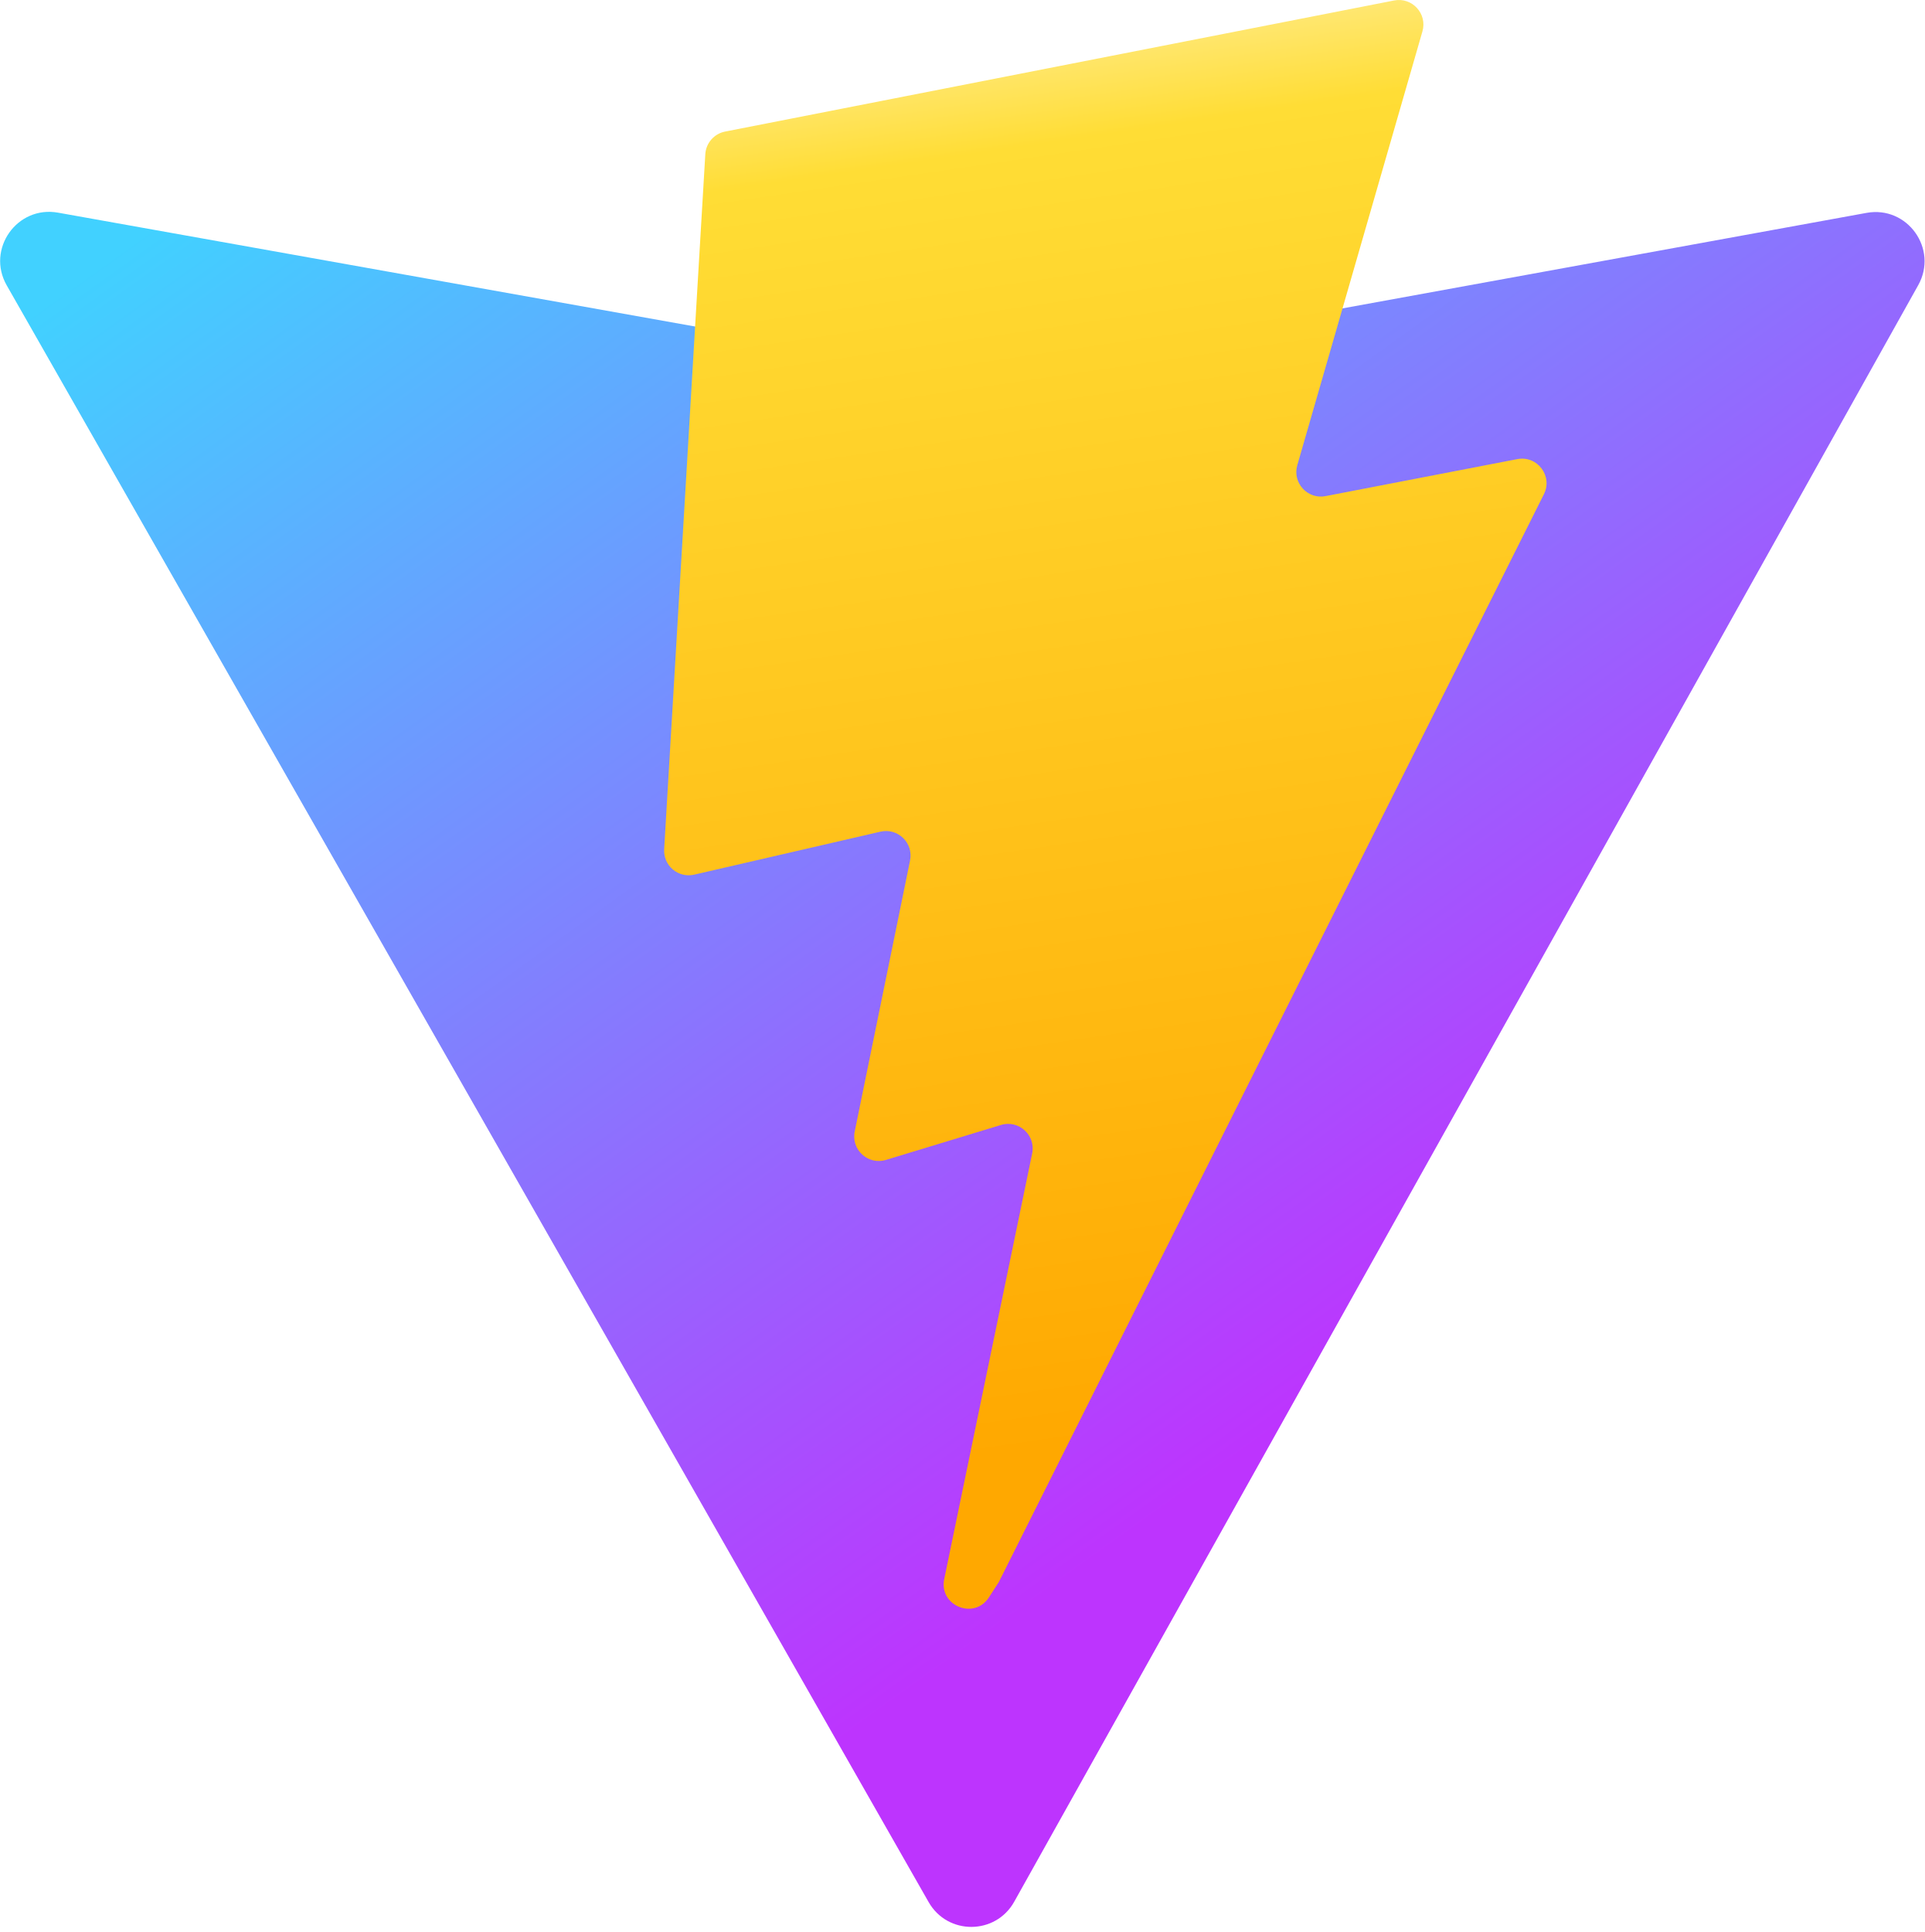
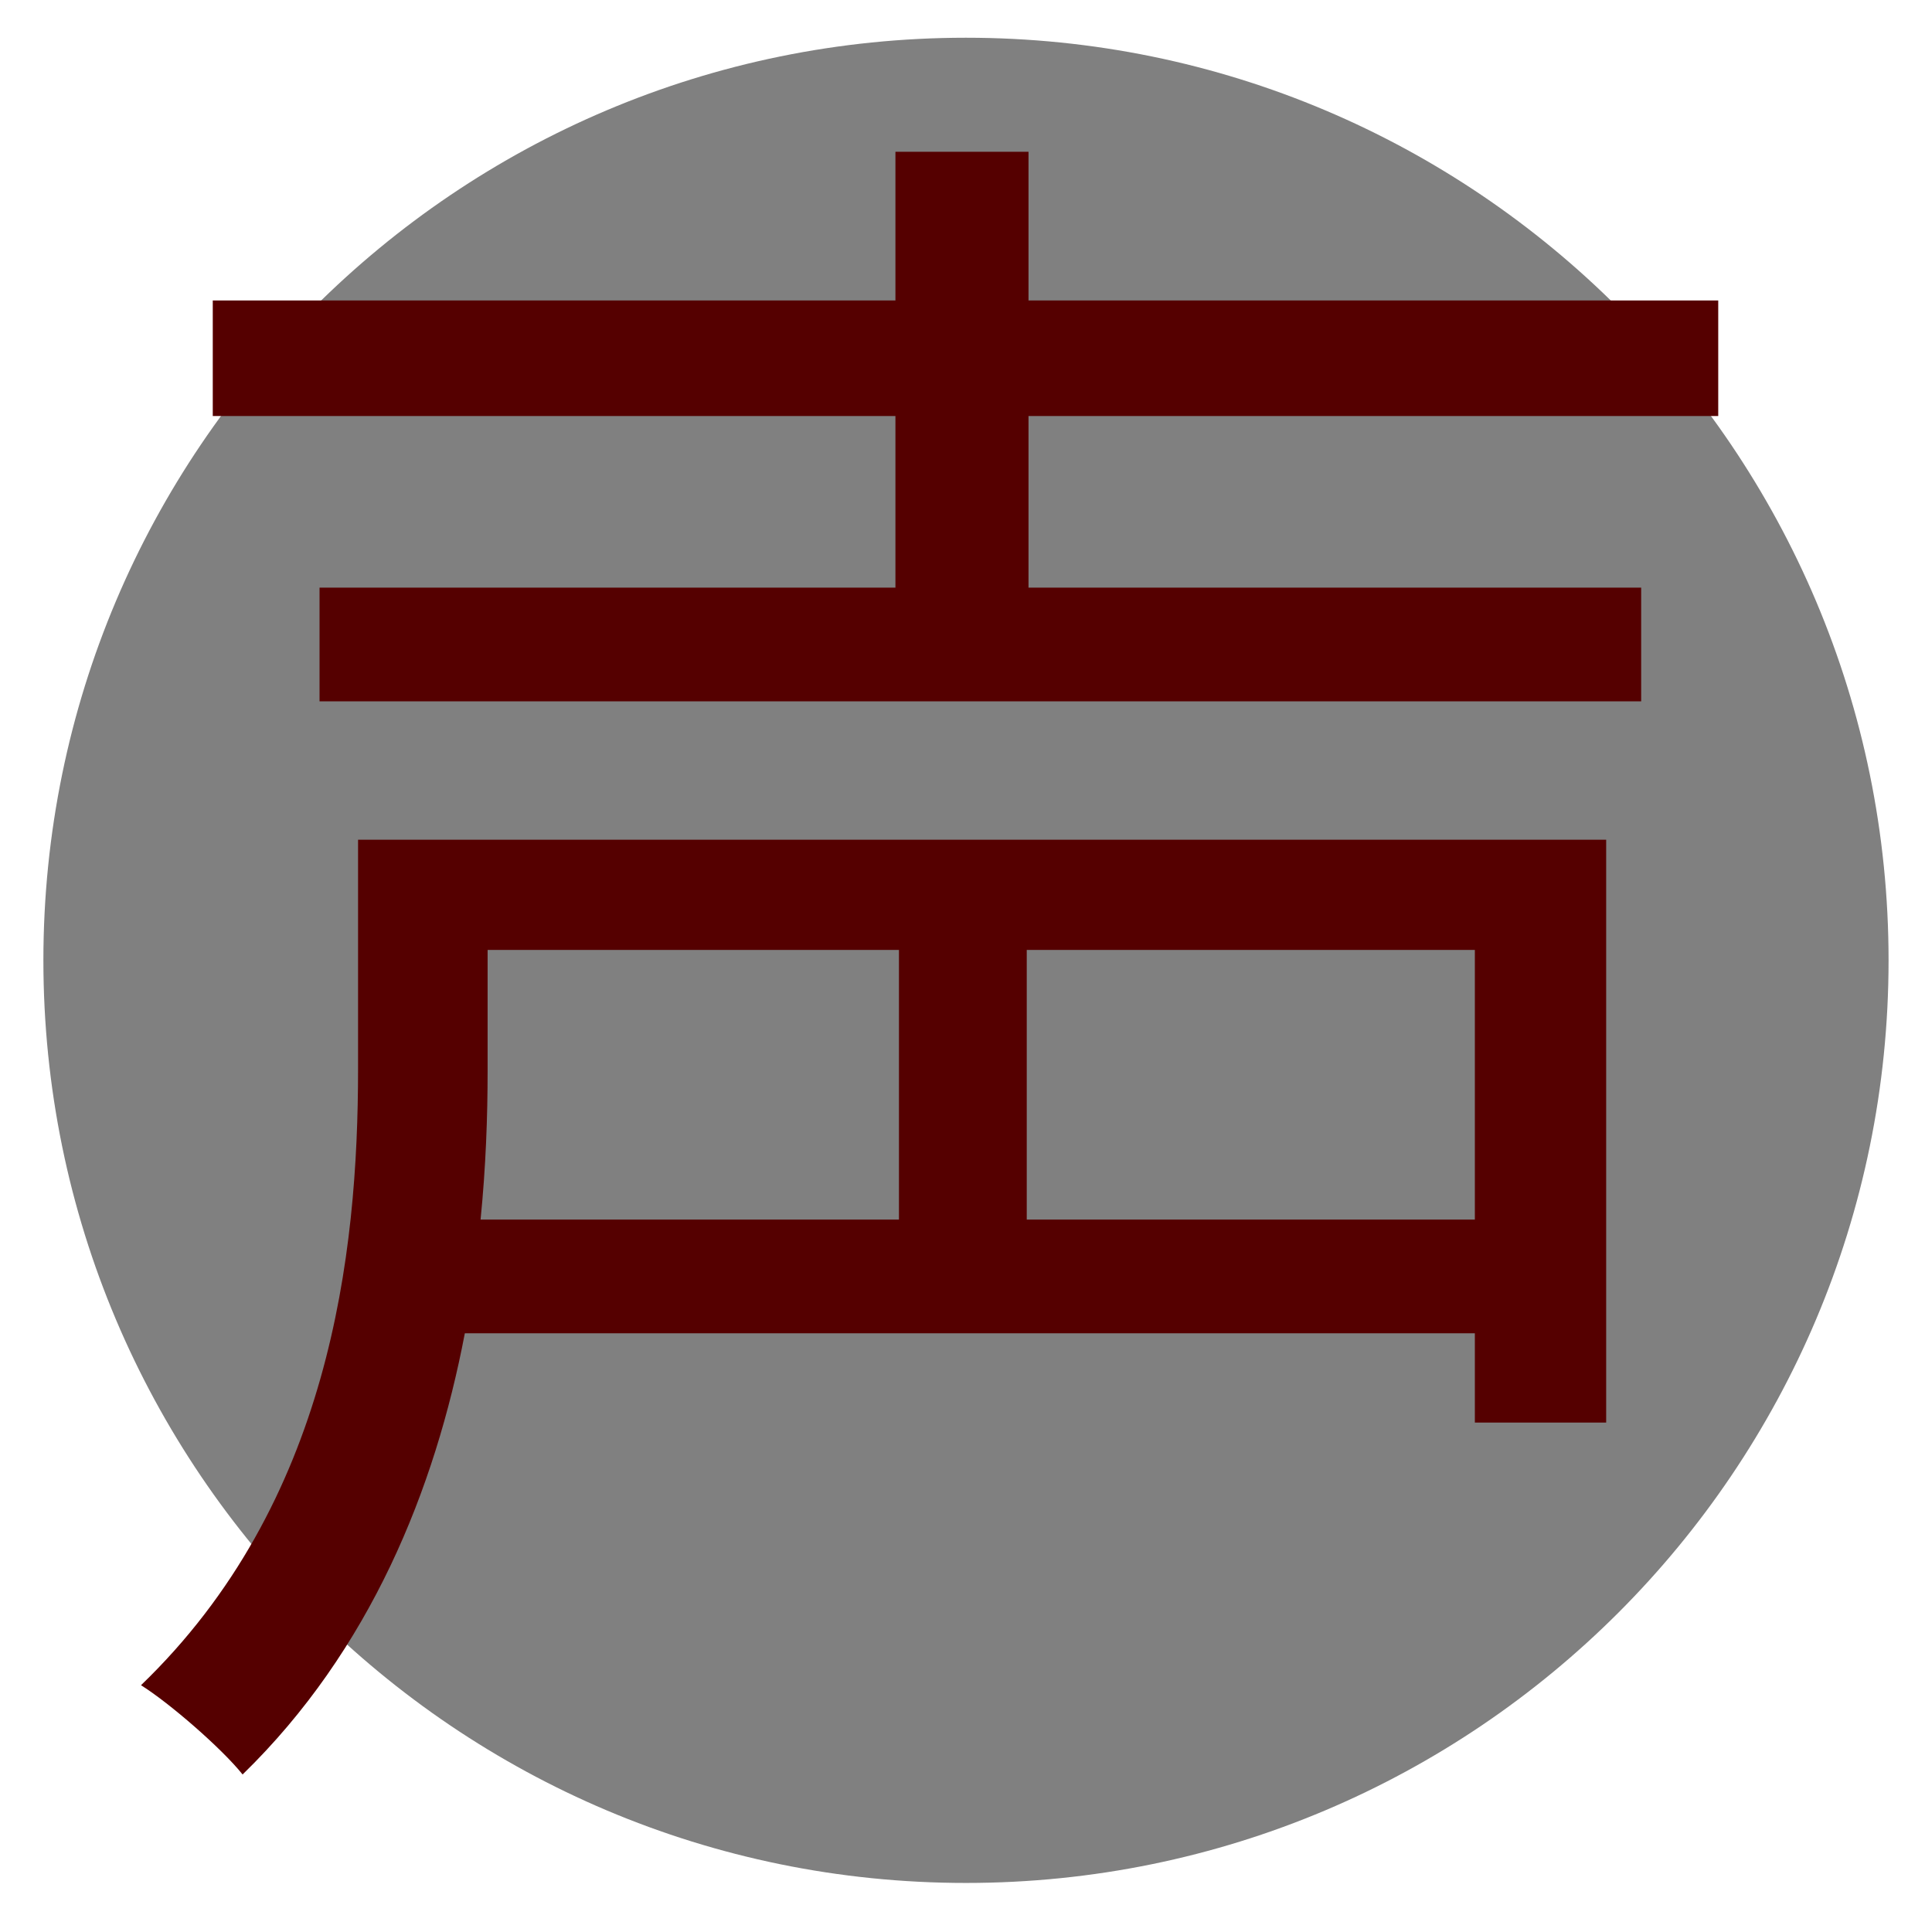
- <svg xmlns="http://www.w3.org/2000/svg" aria-hidden="true" role="img" class="iconify iconify--logos" width="31.88" height="32" preserveAspectRatio="xMidYMid meet" viewBox="0 0 256 257">
-   <defs>
+ <svg xmlns="http://www.w3.org/2000/svg" aria-hidden="true" role="img" class="iconify iconify--logos" width="31.88" height="32" preserveAspectRatio="xMidYMid meet" viewBox="0 0 256 257" version="1.1" id="svg20">
+   <defs id="defs14">
    <linearGradient id="IconifyId1813088fe1fbc01fb466" x1="-.828%" x2="57.636%" y1="7.652%" y2="78.411%">
-       <stop offset="0%" stop-color="#41D1FF" />
-       <stop offset="100%" stop-color="#BD34FE" />
+       <stop offset="0%" stop-color="#41D1FF" id="stop2" />
+       <stop offset="100%" stop-color="#BD34FE" id="stop4" />
    </linearGradient>
    <linearGradient id="IconifyId1813088fe1fbc01fb467" x1="43.376%" x2="50.316%" y1="2.242%" y2="89.03%">
-       <stop offset="0%" stop-color="#FFEA83" />
-       <stop offset="8.333%" stop-color="#FFDD35" />
-       <stop offset="100%" stop-color="#FFA800" />
+       <stop offset="0%" stop-color="#FFEA83" id="stop7" />
+       <stop offset="8.333%" stop-color="#FFDD35" id="stop9" />
+       <stop offset="100%" stop-color="#FFA800" id="stop11" />
    </linearGradient>
  </defs>
-   <path fill="url(#IconifyId1813088fe1fbc01fb466)" d="M255.153 37.938L134.897 252.976c-2.483 4.44-8.862 4.466-11.382.048L.875 37.958c-2.746-4.814 1.371-10.646 6.827-9.67l120.385 21.517a6.537 6.537 0 0 0 2.322-.004l117.867-21.483c5.438-.991 9.574 4.796 6.877 9.62Z" />
-   <path fill="url(#IconifyId1813088fe1fbc01fb467)" d="M185.432.063L96.44 17.501a3.268 3.268 0 0 0-2.634 3.014l-5.474 92.456a3.268 3.268 0 0 0 3.997 3.378l24.777-5.718c2.318-.535 4.413 1.507 3.936 3.838l-7.361 36.047c-.495 2.426 1.782 4.5 4.151 3.78l15.304-4.649c2.372-.72 4.652 1.36 4.15 3.788l-11.698 56.621c-.732 3.542 3.979 5.473 5.943 2.437l1.313-2.028l72.516-144.72c1.215-2.423-.88-5.186-3.54-4.672l-25.505 4.922c-2.396.462-4.435-1.77-3.759-4.114l16.646-57.705c.677-2.35-1.37-4.583-3.769-4.113Z" />
+   <circle style="fill:#808080;stroke-width:8.031" id="path20256" cx="128.482" cy="127.747" r="122.728" />
+   <text xml:space="preserve" style="font-style:normal;font-weight:normal;font-size:160.625px;line-height:1.25;font-family:Arial;fill:#000000;fill-opacity:1;stroke:none;stroke-width:4.016;-inkscape-font-specification:Arial;font-stretch:normal;font-variant:normal" x="42.907" y="187.225" id="text1976">
+     <tspan id="tspan1974" style="font-style:normal;font-variant:normal;font-weight:normal;font-stretch:normal;font-family:Arial;-inkscape-font-specification:Arial;stroke-width:4.016" x="42.907" y="187.225" />
+   </text>
+   <text xml:space="preserve" style="font-size:232.859px;line-height:1.25;font-family:'Arial Rounded MT Bold';-inkscape-font-specification:'Arial Rounded MT Bold, ';stroke-width:5.821" x="11.987" y="216.25" id="text17192">
+     <tspan id="tspan17190" style="fill:#550000;stroke-width:5.821" x="11.987" y="216.25">声</tspan>
+   </text>
</svg>
